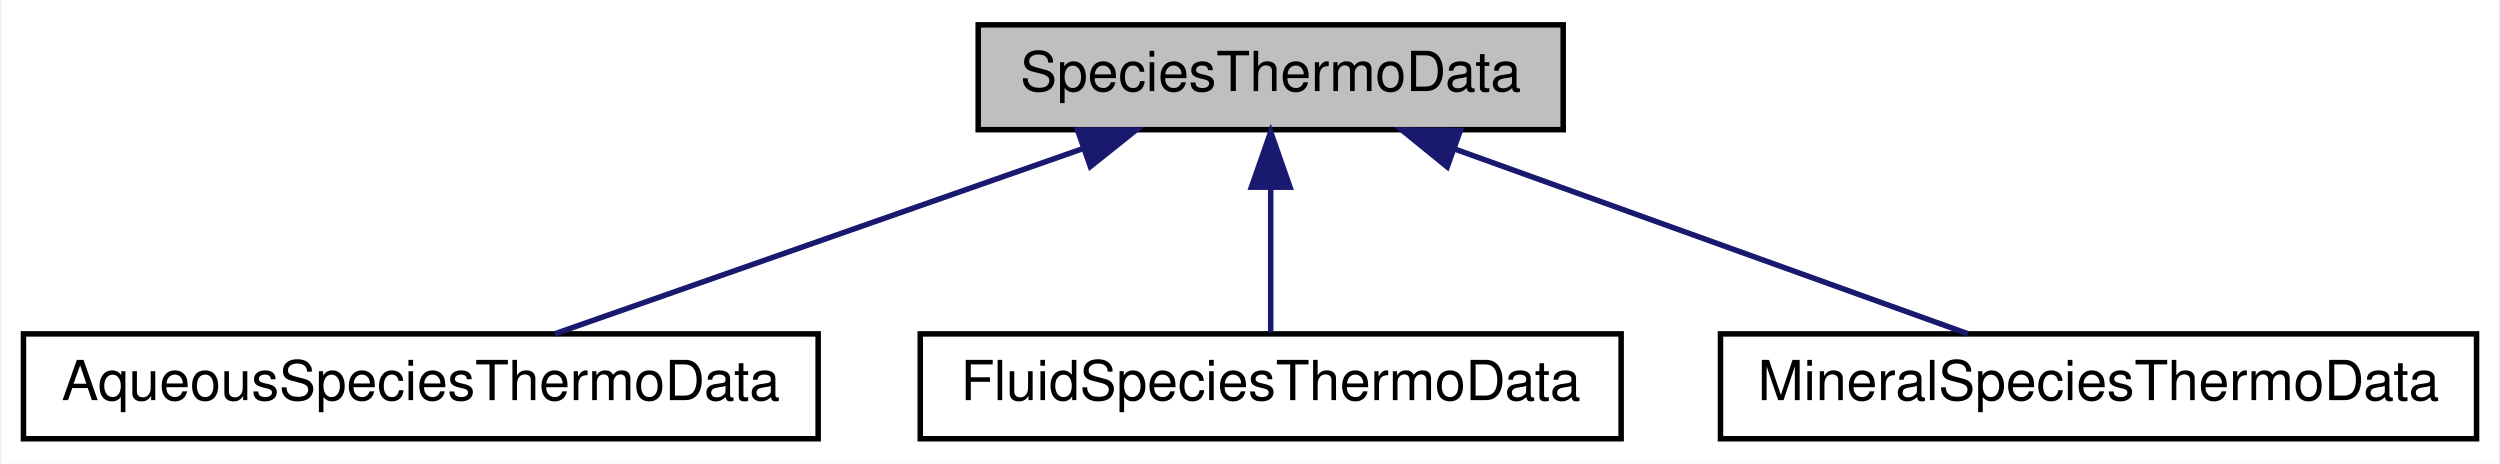
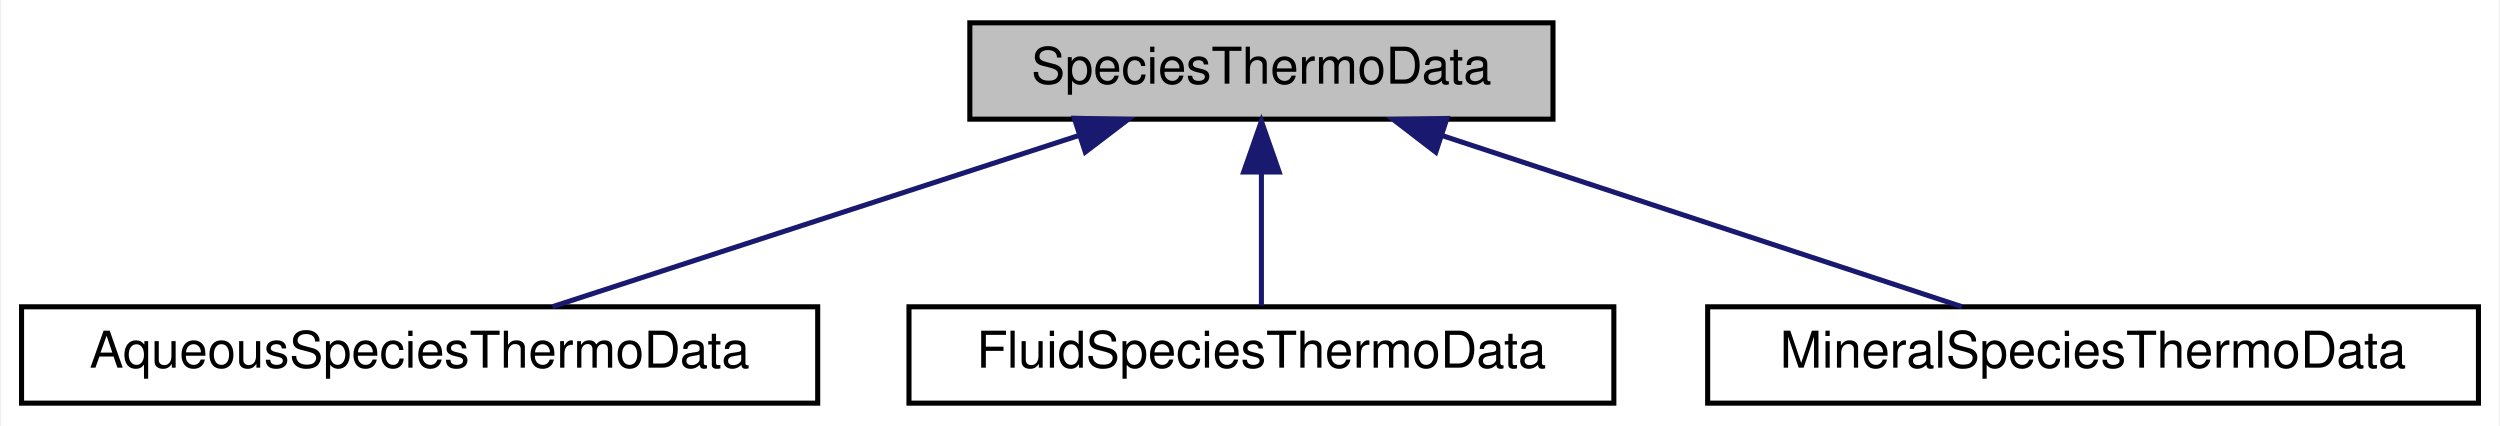
- <svg xmlns="http://www.w3.org/2000/svg" xmlns:xlink="http://www.w3.org/1999/xlink" width="453pt" height="84pt" viewBox="0.00 0.00 452.50 84.00">
+ <svg xmlns="http://www.w3.org/2000/svg" xmlns:xlink="http://www.w3.org/1999/xlink" width="493pt" height="84pt" viewBox="0.00 0.00 492.50 84.00">
  <g id="graph0" class="graph" transform="scale(1 1) rotate(0) translate(4 80)">
-     <polygon fill="white" stroke="transparent" points="-4,4 -4,-80 448.5,-80 448.5,4 -4,4" />
+     <polygon fill="white" stroke="transparent" points="-4,4 -4,-80 488.5,-80 488.5,4 -4,4" />
    <g id="node1" class="node">
      <g id="a_node1">
        <a xlink:title="A type for storing the thermodynamic data of general species.">
-           <polygon fill="#bfbfbf" stroke="black" points="173,-56.5 173,-75.5 279,-75.5 279,-56.5 173,-56.5" />
-           <text text-anchor="middle" x="226" y="-63.5" font-family="Helvetica,sans-Serif" font-size="10.00">SpeciesThermoData</text>
+           <polygon fill="#bfbfbf" stroke="black" points="187,-56.5 187,-75.5 302,-75.5 302,-56.5 187,-56.5" />
+           <text text-anchor="middle" x="244.5" y="-63.5" font-family="Helvetica,sans-Serif" font-size="10.00">SpeciesThermoData</text>
        </a>
      </g>
    </g>
    <g id="node2" class="node">
      <g id="a_node2">
        <a xlink:href="structReaktoro_1_1AqueousSpeciesThermoData.html" target="_top" xlink:title="A type for storing the thermodynamic data of an aqueous species.">
-           <polygon fill="white" stroke="black" points="0,-0.5 0,-19.5 144,-19.5 144,-0.5 0,-0.5" />
-           <text text-anchor="middle" x="72" y="-7.5" font-family="Helvetica,sans-Serif" font-size="10.00">AqueousSpeciesThermoData</text>
+           <polygon fill="white" stroke="black" points="0,-0.5 0,-19.5 157,-19.5 157,-0.5 0,-0.5" />
+           <text text-anchor="middle" x="78.5" y="-7.5" font-family="Helvetica,sans-Serif" font-size="10.00">AqueousSpeciesThermoData</text>
        </a>
      </g>
    </g>
    <g id="edge1" class="edge">
-       <path fill="none" stroke="midnightblue" d="M191.89,-53.04C162.91,-42.88 122.04,-28.55 96.29,-19.52" />
-       <polygon fill="midnightblue" stroke="midnightblue" points="191,-56.44 201.6,-56.44 193.32,-49.83 191,-56.44" />
+       <path fill="none" stroke="midnightblue" d="M208.55,-53.3C177.27,-43.13 132.68,-28.62 104.68,-19.52" />
+       <polygon fill="midnightblue" stroke="midnightblue" points="207.6,-56.68 218.2,-56.44 209.77,-50.02 207.6,-56.68" />
    </g>
    <g id="node3" class="node">
      <g id="a_node3">
        <a xlink:href="structReaktoro_1_1FluidSpeciesThermoData.html" target="_top" xlink:title="A type for storing the thermodynamic data of fluid (gaseous or liquid) species.">
-           <polygon fill="white" stroke="black" points="162.5,-0.5 162.5,-19.5 289.5,-19.5 289.5,-0.5 162.5,-0.5" />
-           <text text-anchor="middle" x="226" y="-7.5" font-family="Helvetica,sans-Serif" font-size="10.00">FluidSpeciesThermoData</text>
+           <polygon fill="white" stroke="black" points="175,-0.5 175,-19.5 314,-19.5 314,-0.5 175,-0.5" />
+           <text text-anchor="middle" x="244.5" y="-7.5" font-family="Helvetica,sans-Serif" font-size="10.00">FluidSpeciesThermoData</text>
        </a>
      </g>
    </g>
    <g id="edge2" class="edge">
-       <path fill="none" stroke="midnightblue" d="M226,-45.8C226,-36.91 226,-26.78 226,-19.75" />
-       <polygon fill="midnightblue" stroke="midnightblue" points="222.5,-46.08 226,-56.08 229.5,-46.08 222.5,-46.08" />
+       <path fill="none" stroke="midnightblue" d="M244.5,-45.8C244.5,-36.91 244.5,-26.78 244.5,-19.75" />
+       <polygon fill="midnightblue" stroke="midnightblue" points="241,-46.08 244.5,-56.08 248,-46.08 241,-46.08" />
    </g>
    <g id="node4" class="node">
      <g id="a_node4">
        <a xlink:href="structReaktoro_1_1MineralSpeciesThermoData.html" target="_top" xlink:title="A type for storing the thermodynamic data of a mineral species.">
-           <polygon fill="white" stroke="black" points="307.5,-0.5 307.5,-19.5 444.5,-19.5 444.5,-0.5 307.5,-0.5" />
-           <text text-anchor="middle" x="376" y="-7.5" font-family="Helvetica,sans-Serif" font-size="10.00">MineralSpeciesThermoData</text>
+           <polygon fill="white" stroke="black" points="332.5,-0.5 332.5,-19.5 484.5,-19.5 484.5,-0.5 332.5,-0.5" />
+           <text text-anchor="middle" x="408.5" y="-7.5" font-family="Helvetica,sans-Serif" font-size="10.00">MineralSpeciesThermoData</text>
        </a>
      </g>
    </g>
    <g id="edge3" class="edge">
-       <path fill="none" stroke="midnightblue" d="M259.22,-53.04C287.45,-42.88 327.26,-28.55 352.34,-19.52" />
-       <polygon fill="midnightblue" stroke="midnightblue" points="257.99,-49.76 249.77,-56.44 260.36,-56.35 257.99,-49.76" />
+       <path fill="none" stroke="midnightblue" d="M280.02,-53.3C310.92,-43.13 354.97,-28.62 382.64,-19.52" />
+       <polygon fill="midnightblue" stroke="midnightblue" points="278.89,-49.99 270.49,-56.44 281.08,-56.64 278.89,-49.99" />
    </g>
  </g>
</svg>
